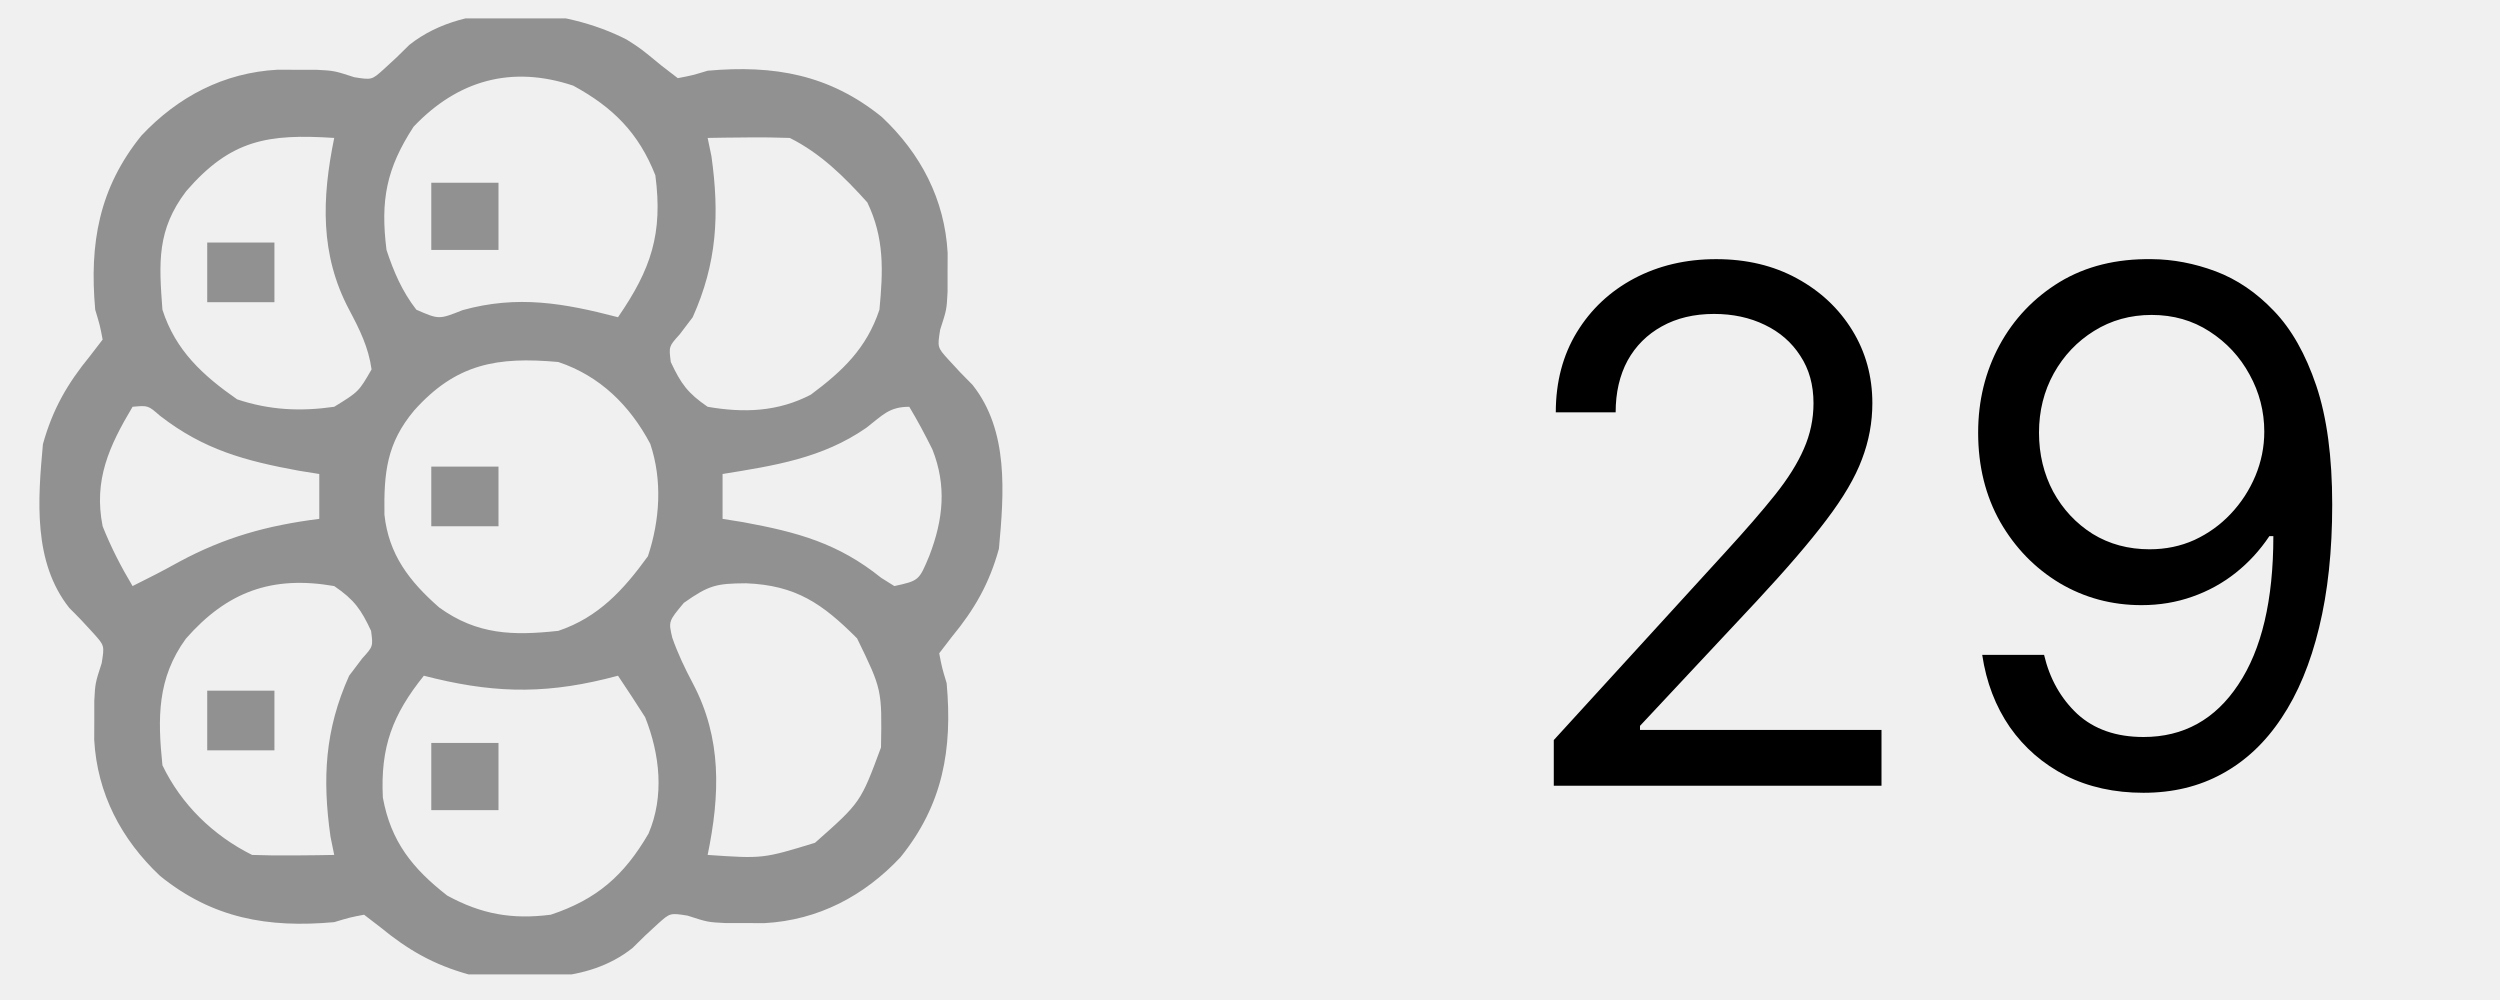
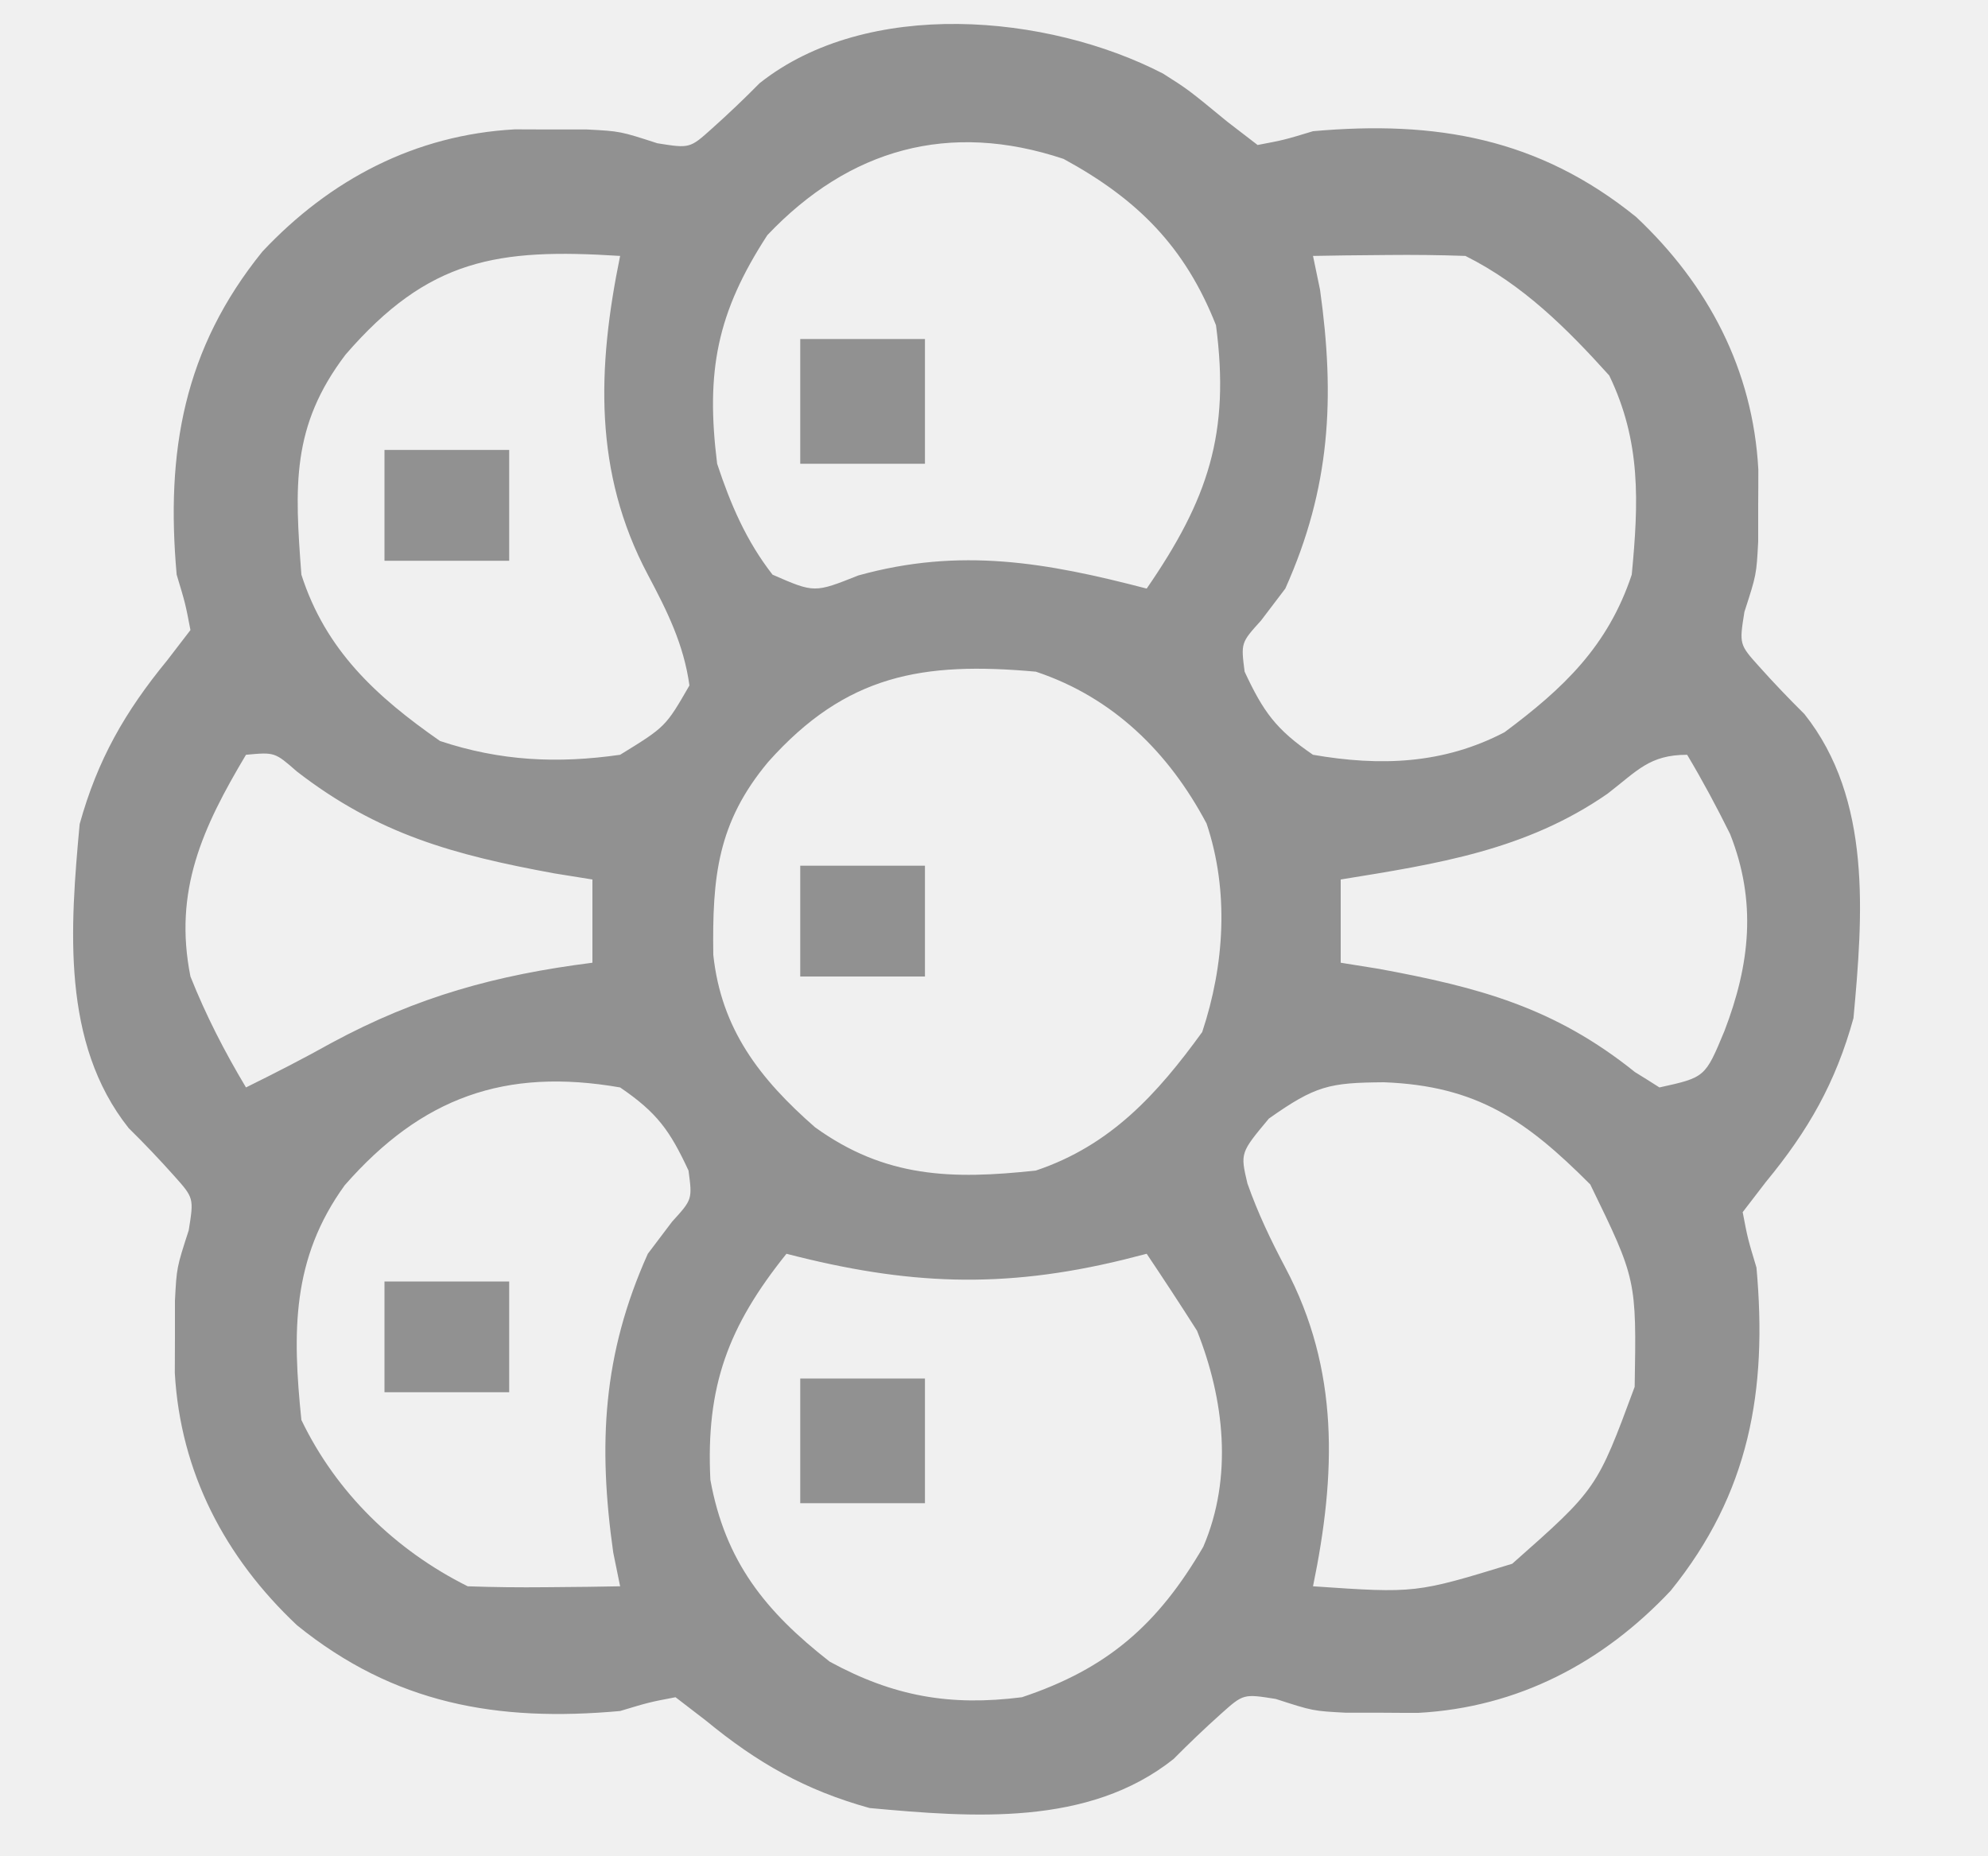
- <svg xmlns="http://www.w3.org/2000/svg" width="35" height="14" viewBox="0 0 35 14" fill="none">
-   <path d="M21.753 11V10.361L24.153 7.733C24.435 7.425 24.667 7.158 24.849 6.93C25.032 6.701 25.167 6.485 25.254 6.284C25.344 6.08 25.389 5.867 25.389 5.645C25.389 5.389 25.328 5.168 25.204 4.981C25.084 4.794 24.918 4.649 24.707 4.548C24.497 4.446 24.26 4.395 23.997 4.395C23.718 4.395 23.474 4.453 23.266 4.569C23.06 4.683 22.9 4.842 22.786 5.048C22.675 5.254 22.619 5.496 22.619 5.773H21.781C21.781 5.347 21.88 4.973 22.076 4.651C22.273 4.329 22.54 4.078 22.879 3.898C23.22 3.718 23.602 3.628 24.026 3.628C24.452 3.628 24.829 3.718 25.158 3.898C25.488 4.078 25.745 4.32 25.933 4.626C26.12 4.931 26.213 5.271 26.213 5.645C26.213 5.912 26.165 6.174 26.067 6.43C25.973 6.683 25.807 6.966 25.57 7.278C25.336 7.589 25.01 7.967 24.594 8.415L22.96 10.162V10.219H26.341V11H21.753ZM30.123 3.628C30.421 3.63 30.72 3.687 31.018 3.798C31.316 3.91 31.588 4.094 31.834 4.352C32.081 4.608 32.278 4.957 32.428 5.4C32.577 5.843 32.651 6.398 32.651 7.065C32.651 7.712 32.59 8.286 32.467 8.788C32.346 9.287 32.171 9.709 31.941 10.052C31.714 10.395 31.437 10.655 31.11 10.833C30.786 11.011 30.419 11.099 30.009 11.099C29.602 11.099 29.239 11.019 28.919 10.858C28.602 10.695 28.341 10.469 28.138 10.18C27.937 9.888 27.808 9.551 27.751 9.168H28.617C28.695 9.501 28.85 9.777 29.082 9.995C29.317 10.21 29.626 10.318 30.009 10.318C30.57 10.318 31.013 10.073 31.337 9.583C31.664 9.093 31.827 8.401 31.827 7.506H31.771C31.638 7.705 31.481 7.876 31.298 8.021C31.116 8.165 30.914 8.276 30.691 8.354C30.468 8.433 30.232 8.472 29.981 8.472C29.564 8.472 29.182 8.369 28.834 8.163C28.488 7.954 28.211 7.669 28.003 7.307C27.797 6.942 27.694 6.526 27.694 6.057C27.694 5.612 27.793 5.205 27.992 4.835C28.193 4.464 28.475 4.168 28.837 3.947C29.202 3.727 29.63 3.621 30.123 3.628ZM30.123 4.409C29.825 4.409 29.556 4.484 29.317 4.633C29.08 4.78 28.892 4.978 28.752 5.229C28.615 5.478 28.546 5.754 28.546 6.057C28.546 6.36 28.613 6.636 28.745 6.884C28.88 7.13 29.063 7.327 29.296 7.474C29.53 7.618 29.796 7.69 30.095 7.69C30.319 7.69 30.529 7.647 30.723 7.559C30.917 7.469 31.086 7.347 31.231 7.193C31.378 7.037 31.492 6.861 31.575 6.664C31.658 6.465 31.7 6.258 31.7 6.043C31.7 5.759 31.631 5.492 31.494 5.244C31.359 4.995 31.172 4.794 30.933 4.64C30.696 4.486 30.426 4.409 30.123 4.409Z" fill="black" />
-   <g clip-path="url(#clip0_35_625)">
-     <path d="M8.775 0.555C8.966 0.676 8.966 0.676 9.26 0.918C9.373 1.005 9.373 1.005 9.489 1.094C9.689 1.056 9.689 1.056 9.907 0.99C10.835 0.907 11.611 1.043 12.345 1.637C12.889 2.148 13.226 2.79 13.267 3.541C13.267 3.629 13.267 3.716 13.266 3.807C13.266 3.899 13.266 3.991 13.266 4.086C13.253 4.336 13.253 4.336 13.162 4.617C13.123 4.862 13.123 4.862 13.274 5.03C13.384 5.153 13.498 5.272 13.615 5.388C14.126 6.031 14.056 6.907 13.985 7.682C13.851 8.168 13.645 8.529 13.325 8.917C13.267 8.993 13.209 9.068 13.149 9.146C13.187 9.345 13.187 9.345 13.253 9.564C13.337 10.492 13.2 11.268 12.606 12.002C12.095 12.546 11.453 12.883 10.702 12.924C10.614 12.924 10.527 12.924 10.437 12.923C10.344 12.923 10.252 12.923 10.157 12.923C9.907 12.91 9.907 12.91 9.626 12.819C9.382 12.78 9.382 12.78 9.213 12.931C9.09 13.041 8.971 13.155 8.855 13.272C8.213 13.783 7.336 13.713 6.561 13.642C6.075 13.507 5.715 13.302 5.326 12.982C5.251 12.924 5.175 12.866 5.097 12.806C4.898 12.844 4.898 12.844 4.679 12.91C3.751 12.994 2.975 12.857 2.241 12.263C1.698 11.752 1.361 11.11 1.319 10.359C1.319 10.227 1.319 10.227 1.32 10.094C1.32 10.001 1.32 9.909 1.32 9.814C1.333 9.564 1.333 9.564 1.424 9.283C1.463 9.039 1.463 9.039 1.312 8.87C1.202 8.747 1.089 8.628 0.971 8.512C0.46 7.869 0.53 6.993 0.601 6.218C0.736 5.732 0.942 5.372 1.261 4.983C1.319 4.907 1.377 4.832 1.437 4.754C1.399 4.555 1.399 4.555 1.333 4.336C1.25 3.408 1.386 2.632 1.98 1.898C2.491 1.354 3.133 1.017 3.885 0.976C3.972 0.976 4.06 0.977 4.15 0.977C4.242 0.977 4.334 0.977 4.429 0.977C4.679 0.99 4.679 0.99 4.96 1.081C5.205 1.12 5.205 1.12 5.373 0.969C5.496 0.859 5.615 0.746 5.731 0.628C6.542 -0.016 7.902 0.104 8.775 0.555ZM5.79 1.774C5.409 2.36 5.324 2.802 5.411 3.499C5.512 3.805 5.631 4.082 5.829 4.336C6.145 4.474 6.145 4.474 6.476 4.342C7.246 4.128 7.896 4.244 8.652 4.441C9.117 3.766 9.282 3.269 9.175 2.454C8.942 1.863 8.584 1.503 8.025 1.199C7.162 0.911 6.408 1.123 5.79 1.774ZM2.607 2.676C2.196 3.217 2.224 3.671 2.274 4.336C2.457 4.906 2.838 5.255 3.32 5.591C3.774 5.742 4.205 5.763 4.679 5.695C5.022 5.484 5.022 5.484 5.202 5.172C5.159 4.861 5.034 4.611 4.888 4.336C4.478 3.564 4.506 2.775 4.679 1.931C3.753 1.872 3.234 1.951 2.607 2.676ZM9.907 1.931C9.925 2.015 9.942 2.099 9.96 2.186C10.074 3 10.039 3.681 9.698 4.441C9.638 4.52 9.577 4.6 9.515 4.682C9.363 4.85 9.363 4.85 9.391 5.068C9.532 5.37 9.627 5.504 9.907 5.695C10.414 5.783 10.891 5.766 11.352 5.525C11.798 5.193 12.132 4.876 12.312 4.336C12.364 3.791 12.383 3.332 12.142 2.833C11.821 2.477 11.491 2.148 11.057 1.931C10.861 1.924 10.665 1.922 10.469 1.924C10.312 1.926 10.312 1.926 10.152 1.927C10.031 1.929 10.031 1.929 9.907 1.931ZM5.797 5.748C5.412 6.208 5.374 6.619 5.382 7.205C5.442 7.764 5.731 8.139 6.149 8.505C6.679 8.888 7.182 8.901 7.816 8.832C8.38 8.643 8.732 8.255 9.071 7.787C9.239 7.281 9.275 6.725 9.104 6.214C8.818 5.675 8.398 5.262 7.816 5.068C6.962 4.991 6.385 5.089 5.797 5.748ZM1.856 5.695C1.528 6.245 1.308 6.722 1.437 7.368C1.554 7.662 1.694 7.934 1.856 8.205C2.075 8.097 2.29 7.987 2.503 7.868C3.148 7.52 3.744 7.356 4.47 7.264C4.47 7.057 4.47 6.85 4.47 6.636C4.375 6.621 4.28 6.606 4.183 6.59C3.426 6.451 2.852 6.295 2.24 5.821C2.073 5.675 2.073 5.675 1.856 5.695ZM12.129 5.989C11.513 6.416 10.845 6.518 10.116 6.636C10.116 6.843 10.116 7.05 10.116 7.264C10.211 7.279 10.306 7.294 10.403 7.31C11.162 7.45 11.73 7.602 12.336 8.089C12.397 8.127 12.459 8.165 12.521 8.205C12.866 8.129 12.866 8.129 13.011 7.78C13.206 7.273 13.255 6.801 13.054 6.293C12.953 6.089 12.847 5.891 12.73 5.695C12.445 5.695 12.354 5.816 12.129 5.989ZM2.601 8.943C2.2 9.497 2.206 10.051 2.274 10.714C2.537 11.261 2.982 11.696 3.529 11.969C3.725 11.976 3.921 11.978 4.117 11.976C4.222 11.975 4.327 11.974 4.435 11.973C4.515 11.972 4.596 11.97 4.679 11.969C4.653 11.843 4.653 11.843 4.627 11.714C4.512 10.9 4.547 10.219 4.888 9.46C4.979 9.34 4.979 9.34 5.071 9.218C5.224 9.05 5.224 9.05 5.195 8.832C5.054 8.53 4.959 8.396 4.679 8.205C3.811 8.054 3.181 8.281 2.601 8.943ZM9.574 8.44C9.358 8.699 9.358 8.699 9.412 8.929C9.491 9.153 9.587 9.354 9.698 9.564C10.108 10.336 10.081 11.125 9.907 11.969C10.682 12.022 10.682 12.022 11.41 11.799C12.049 11.234 12.049 11.234 12.334 10.464C12.348 9.654 12.348 9.654 11.999 8.937C11.515 8.452 11.144 8.193 10.443 8.166C10.029 8.169 9.927 8.191 9.574 8.44ZM5.934 9.46C5.494 10.008 5.325 10.46 5.36 11.166C5.472 11.782 5.775 12.159 6.261 12.538C6.742 12.8 7.169 12.875 7.711 12.806C8.356 12.591 8.736 12.259 9.079 11.671C9.304 11.146 9.238 10.559 9.032 10.041C8.908 9.846 8.781 9.652 8.652 9.46C8.594 9.475 8.536 9.49 8.476 9.505C7.562 9.728 6.842 9.695 5.934 9.46Z" fill="#919191" />
-     <path d="M6.038 10.401C6.349 10.401 6.659 10.401 6.979 10.401C6.979 10.711 6.979 11.022 6.979 11.342C6.669 11.342 6.358 11.342 6.038 11.342C6.038 11.031 6.038 10.721 6.038 10.401Z" fill="#919191" />
-     <path d="M6.038 2.558C6.349 2.558 6.659 2.558 6.979 2.558C6.979 2.869 6.979 3.179 6.979 3.499C6.669 3.499 6.358 3.499 6.038 3.499C6.038 3.189 6.038 2.878 6.038 2.558Z" fill="#919191" />
-     <path d="M2.901 9.669C3.212 9.669 3.522 9.669 3.842 9.669C3.842 9.945 3.842 10.221 3.842 10.505C3.532 10.505 3.221 10.505 2.901 10.505C2.901 10.229 2.901 9.953 2.901 9.669Z" fill="#919191" />
-     <path d="M6.038 6.532C6.349 6.532 6.659 6.532 6.979 6.532C6.979 6.808 6.979 7.084 6.979 7.368C6.669 7.368 6.358 7.368 6.038 7.368C6.038 7.092 6.038 6.816 6.038 6.532Z" fill="#919191" />
-     <path d="M2.901 3.395C3.212 3.395 3.522 3.395 3.842 3.395C3.842 3.671 3.842 3.947 3.842 4.231C3.532 4.231 3.221 4.231 2.901 4.231C2.901 3.955 2.901 3.679 2.901 3.395Z" fill="#919191" />
-   </g>
-   <defs>
-     <clipPath id="clip0_35_625">
-       <rect width="16.628" height="13.384" fill="white" transform="translate(0.391602 0.257812)" />
-     </clipPath>
-   </defs>
+ <svg xmlns="http://www.w3.org/2000/svg" width="15" height="14" viewBox="0 0 15 14" fill="none">
+   <path d="M8.775 0.555C8.966 0.676 8.966 0.676 9.26 0.918C9.373 1.005 9.373 1.005 9.489 1.094C9.689 1.056 9.689 1.056 9.907 0.99C10.835 0.907 11.611 1.043 12.345 1.637C12.889 2.148 13.226 2.79 13.267 3.541C13.267 3.629 13.267 3.716 13.266 3.807C13.266 3.899 13.266 3.991 13.266 4.086C13.253 4.336 13.253 4.336 13.162 4.617C13.123 4.862 13.123 4.862 13.274 5.03C13.384 5.153 13.498 5.272 13.615 5.388C14.126 6.031 14.056 6.907 13.985 7.682C13.851 8.168 13.645 8.529 13.325 8.917C13.267 8.993 13.209 9.068 13.149 9.146C13.187 9.345 13.187 9.345 13.253 9.564C13.337 10.492 13.2 11.268 12.606 12.002C12.095 12.546 11.453 12.883 10.702 12.924C10.614 12.924 10.527 12.924 10.437 12.923C10.344 12.923 10.252 12.923 10.157 12.923C9.907 12.91 9.907 12.91 9.626 12.819C9.382 12.78 9.382 12.78 9.213 12.931C9.09 13.041 8.971 13.155 8.855 13.272C8.213 13.783 7.336 13.713 6.561 13.642C6.075 13.507 5.715 13.302 5.326 12.982C5.251 12.924 5.175 12.866 5.097 12.806C4.898 12.844 4.898 12.844 4.679 12.91C3.751 12.994 2.975 12.857 2.241 12.263C1.698 11.752 1.361 11.11 1.319 10.359C1.319 10.227 1.319 10.227 1.32 10.094C1.32 10.001 1.32 9.909 1.32 9.814C1.333 9.564 1.333 9.564 1.424 9.283C1.463 9.039 1.463 9.039 1.312 8.87C1.202 8.747 1.089 8.628 0.971 8.512C0.46 7.869 0.53 6.993 0.601 6.218C0.736 5.732 0.942 5.372 1.261 4.983C1.319 4.907 1.377 4.832 1.437 4.754C1.399 4.555 1.399 4.555 1.333 4.336C1.25 3.408 1.386 2.632 1.98 1.898C2.491 1.354 3.133 1.017 3.885 0.976C3.972 0.976 4.06 0.977 4.15 0.977C4.242 0.977 4.334 0.977 4.429 0.977C4.679 0.99 4.679 0.99 4.96 1.081C5.205 1.12 5.205 1.12 5.373 0.969C5.496 0.859 5.615 0.746 5.731 0.628C6.542 -0.016 7.902 0.104 8.775 0.555ZM5.79 1.774C5.409 2.36 5.324 2.802 5.411 3.499C5.512 3.805 5.631 4.082 5.829 4.336C6.145 4.474 6.145 4.474 6.476 4.342C7.246 4.128 7.896 4.244 8.652 4.441C9.117 3.766 9.282 3.269 9.175 2.454C8.942 1.863 8.584 1.503 8.025 1.199C7.162 0.911 6.408 1.123 5.79 1.774ZM2.607 2.676C2.196 3.217 2.224 3.671 2.274 4.336C2.457 4.906 2.838 5.255 3.32 5.591C3.774 5.742 4.205 5.763 4.679 5.695C5.022 5.484 5.022 5.484 5.202 5.172C5.159 4.861 5.034 4.611 4.888 4.336C4.478 3.564 4.506 2.775 4.679 1.931C3.753 1.872 3.234 1.951 2.607 2.676ZM9.907 1.931C9.925 2.015 9.942 2.099 9.96 2.186C10.074 3 10.039 3.681 9.698 4.441C9.638 4.52 9.577 4.6 9.515 4.682C9.363 4.85 9.363 4.85 9.391 5.068C9.532 5.37 9.627 5.504 9.907 5.695C10.414 5.783 10.891 5.766 11.352 5.525C11.798 5.193 12.132 4.876 12.312 4.336C12.364 3.791 12.383 3.332 12.142 2.833C11.821 2.477 11.491 2.148 11.057 1.931C10.861 1.924 10.665 1.922 10.469 1.924C10.312 1.926 10.312 1.926 10.152 1.927C10.031 1.929 10.031 1.929 9.907 1.931ZM5.797 5.748C5.412 6.208 5.374 6.619 5.382 7.205C5.442 7.764 5.731 8.139 6.149 8.505C6.679 8.888 7.182 8.901 7.816 8.832C8.38 8.643 8.732 8.255 9.071 7.787C9.239 7.281 9.275 6.725 9.104 6.214C8.818 5.675 8.398 5.262 7.816 5.068C6.962 4.991 6.385 5.089 5.797 5.748ZM1.856 5.695C1.528 6.245 1.308 6.722 1.437 7.368C1.554 7.662 1.694 7.934 1.856 8.205C2.075 8.097 2.29 7.987 2.503 7.868C3.148 7.52 3.744 7.356 4.47 7.264C4.47 7.057 4.47 6.85 4.47 6.636C4.375 6.621 4.28 6.606 4.183 6.59C3.426 6.451 2.852 6.295 2.24 5.821C2.073 5.675 2.073 5.675 1.856 5.695ZM12.129 5.989C11.513 6.416 10.845 6.518 10.116 6.636C10.116 6.843 10.116 7.05 10.116 7.264C10.211 7.279 10.306 7.294 10.403 7.31C11.162 7.45 11.73 7.602 12.336 8.089C12.397 8.127 12.459 8.165 12.521 8.205C12.866 8.129 12.866 8.129 13.011 7.78C13.206 7.273 13.255 6.801 13.054 6.293C12.953 6.089 12.847 5.891 12.73 5.695C12.445 5.695 12.354 5.816 12.129 5.989ZM2.601 8.943C2.2 9.497 2.206 10.051 2.274 10.714C2.537 11.261 2.982 11.696 3.529 11.969C3.725 11.976 3.921 11.978 4.117 11.976C4.222 11.975 4.327 11.974 4.435 11.973C4.515 11.972 4.596 11.97 4.679 11.969C4.653 11.843 4.653 11.843 4.627 11.714C4.512 10.9 4.547 10.219 4.888 9.46C4.979 9.34 4.979 9.34 5.071 9.218C5.224 9.05 5.224 9.05 5.195 8.832C5.054 8.53 4.959 8.396 4.679 8.205C3.811 8.054 3.181 8.281 2.601 8.943ZM9.574 8.44C9.358 8.699 9.358 8.699 9.412 8.929C9.491 9.153 9.587 9.354 9.698 9.564C10.108 10.336 10.081 11.125 9.907 11.969C10.682 12.022 10.682 12.022 11.41 11.799C12.049 11.234 12.049 11.234 12.334 10.464C12.348 9.654 12.348 9.654 11.999 8.937C11.515 8.452 11.144 8.193 10.443 8.166C10.029 8.169 9.927 8.191 9.574 8.44ZM5.934 9.46C5.494 10.008 5.325 10.46 5.36 11.166C5.472 11.782 5.775 12.159 6.261 12.538C6.742 12.8 7.169 12.875 7.711 12.806C8.356 12.591 8.736 12.259 9.079 11.671C9.304 11.146 9.238 10.559 9.032 10.041C8.908 9.846 8.781 9.652 8.652 9.46C8.594 9.475 8.536 9.49 8.476 9.505C7.562 9.728 6.842 9.695 5.934 9.46Z" fill="#919191" />
+   <path d="M6.038 10.401C6.349 10.401 6.659 10.401 6.979 10.401C6.979 10.711 6.979 11.022 6.979 11.342C6.669 11.342 6.358 11.342 6.038 11.342C6.038 11.031 6.038 10.721 6.038 10.401Z" fill="#919191" />
+   <path d="M6.038 2.558C6.349 2.558 6.659 2.558 6.979 2.558C6.979 2.869 6.979 3.179 6.979 3.499C6.669 3.499 6.358 3.499 6.038 3.499C6.038 3.189 6.038 2.878 6.038 2.558Z" fill="#919191" />
+   <path d="M2.901 9.669C3.212 9.669 3.522 9.669 3.842 9.669C3.842 9.945 3.842 10.221 3.842 10.505C3.532 10.505 3.221 10.505 2.901 10.505C2.901 10.229 2.901 9.953 2.901 9.669Z" fill="#919191" />
+   <path d="M6.038 6.532C6.349 6.532 6.659 6.532 6.979 6.532C6.979 6.808 6.979 7.084 6.979 7.368C6.669 7.368 6.358 7.368 6.038 7.368C6.038 7.092 6.038 6.816 6.038 6.532Z" fill="#919191" />
+   <path d="M2.901 3.395C3.212 3.395 3.522 3.395 3.842 3.395C3.842 3.671 3.842 3.947 3.842 4.231C3.532 4.231 3.221 4.231 2.901 4.231C2.901 3.955 2.901 3.679 2.901 3.395Z" fill="#919191" />
</svg>
